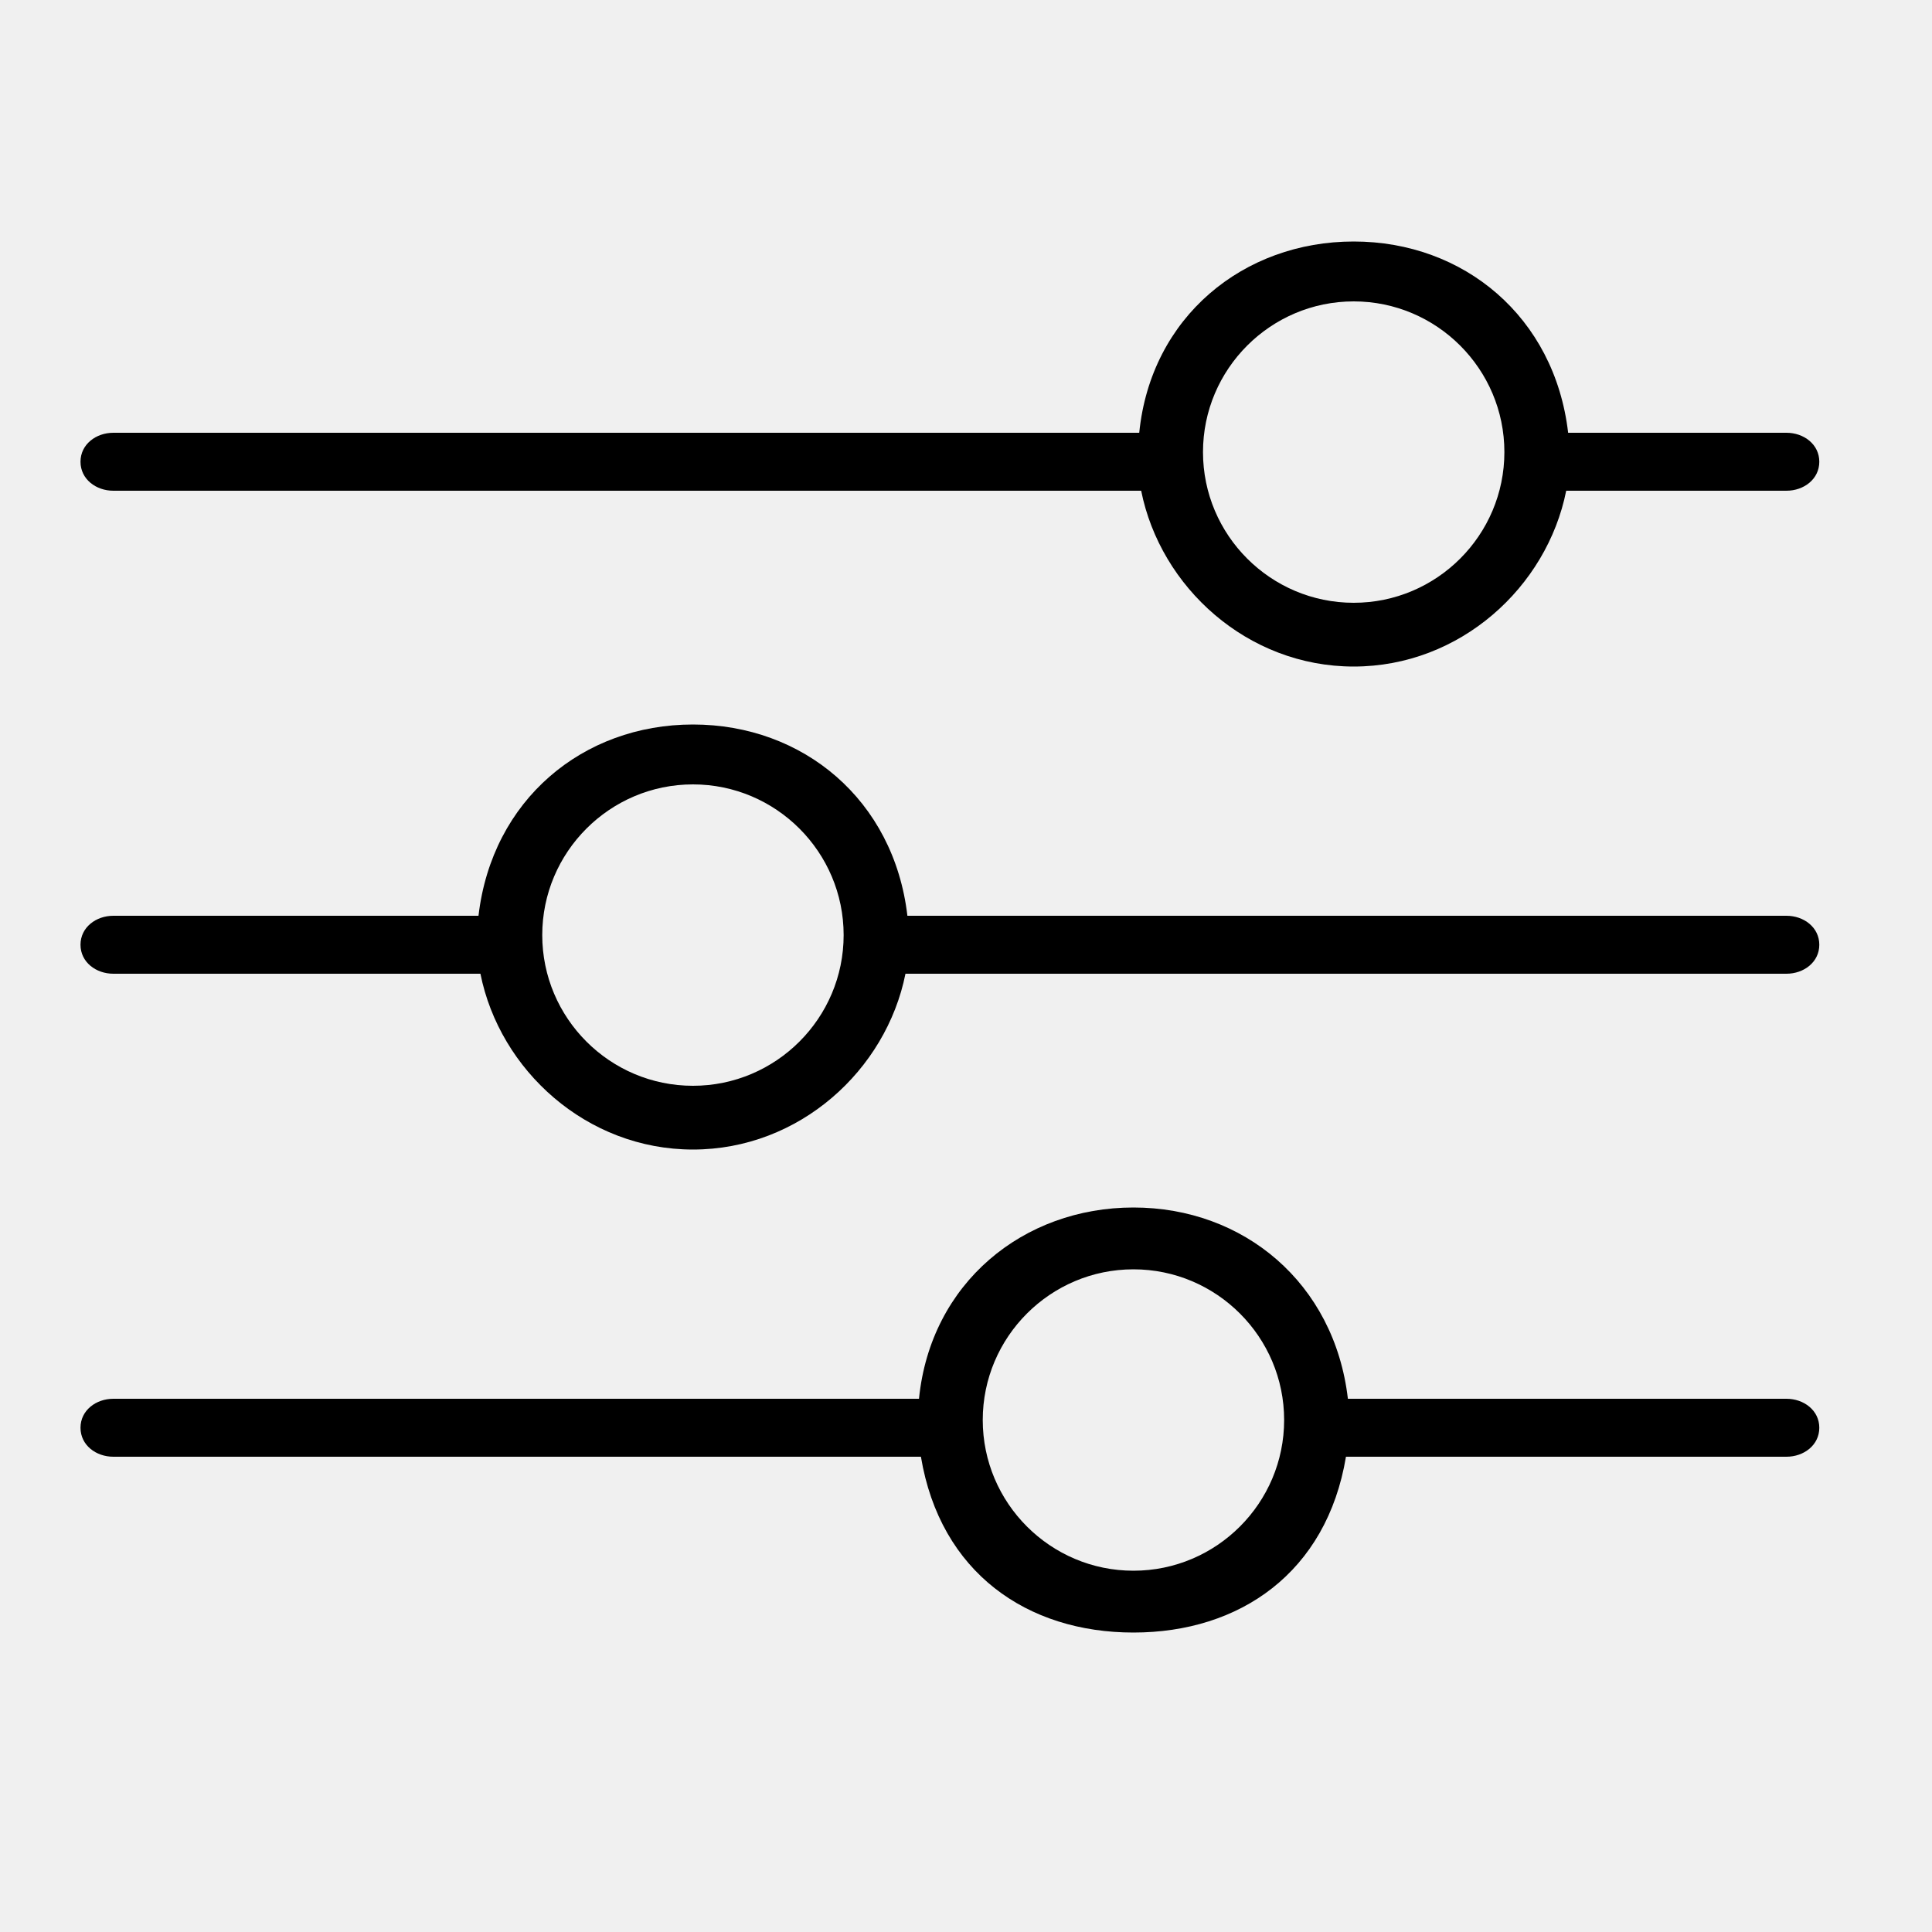
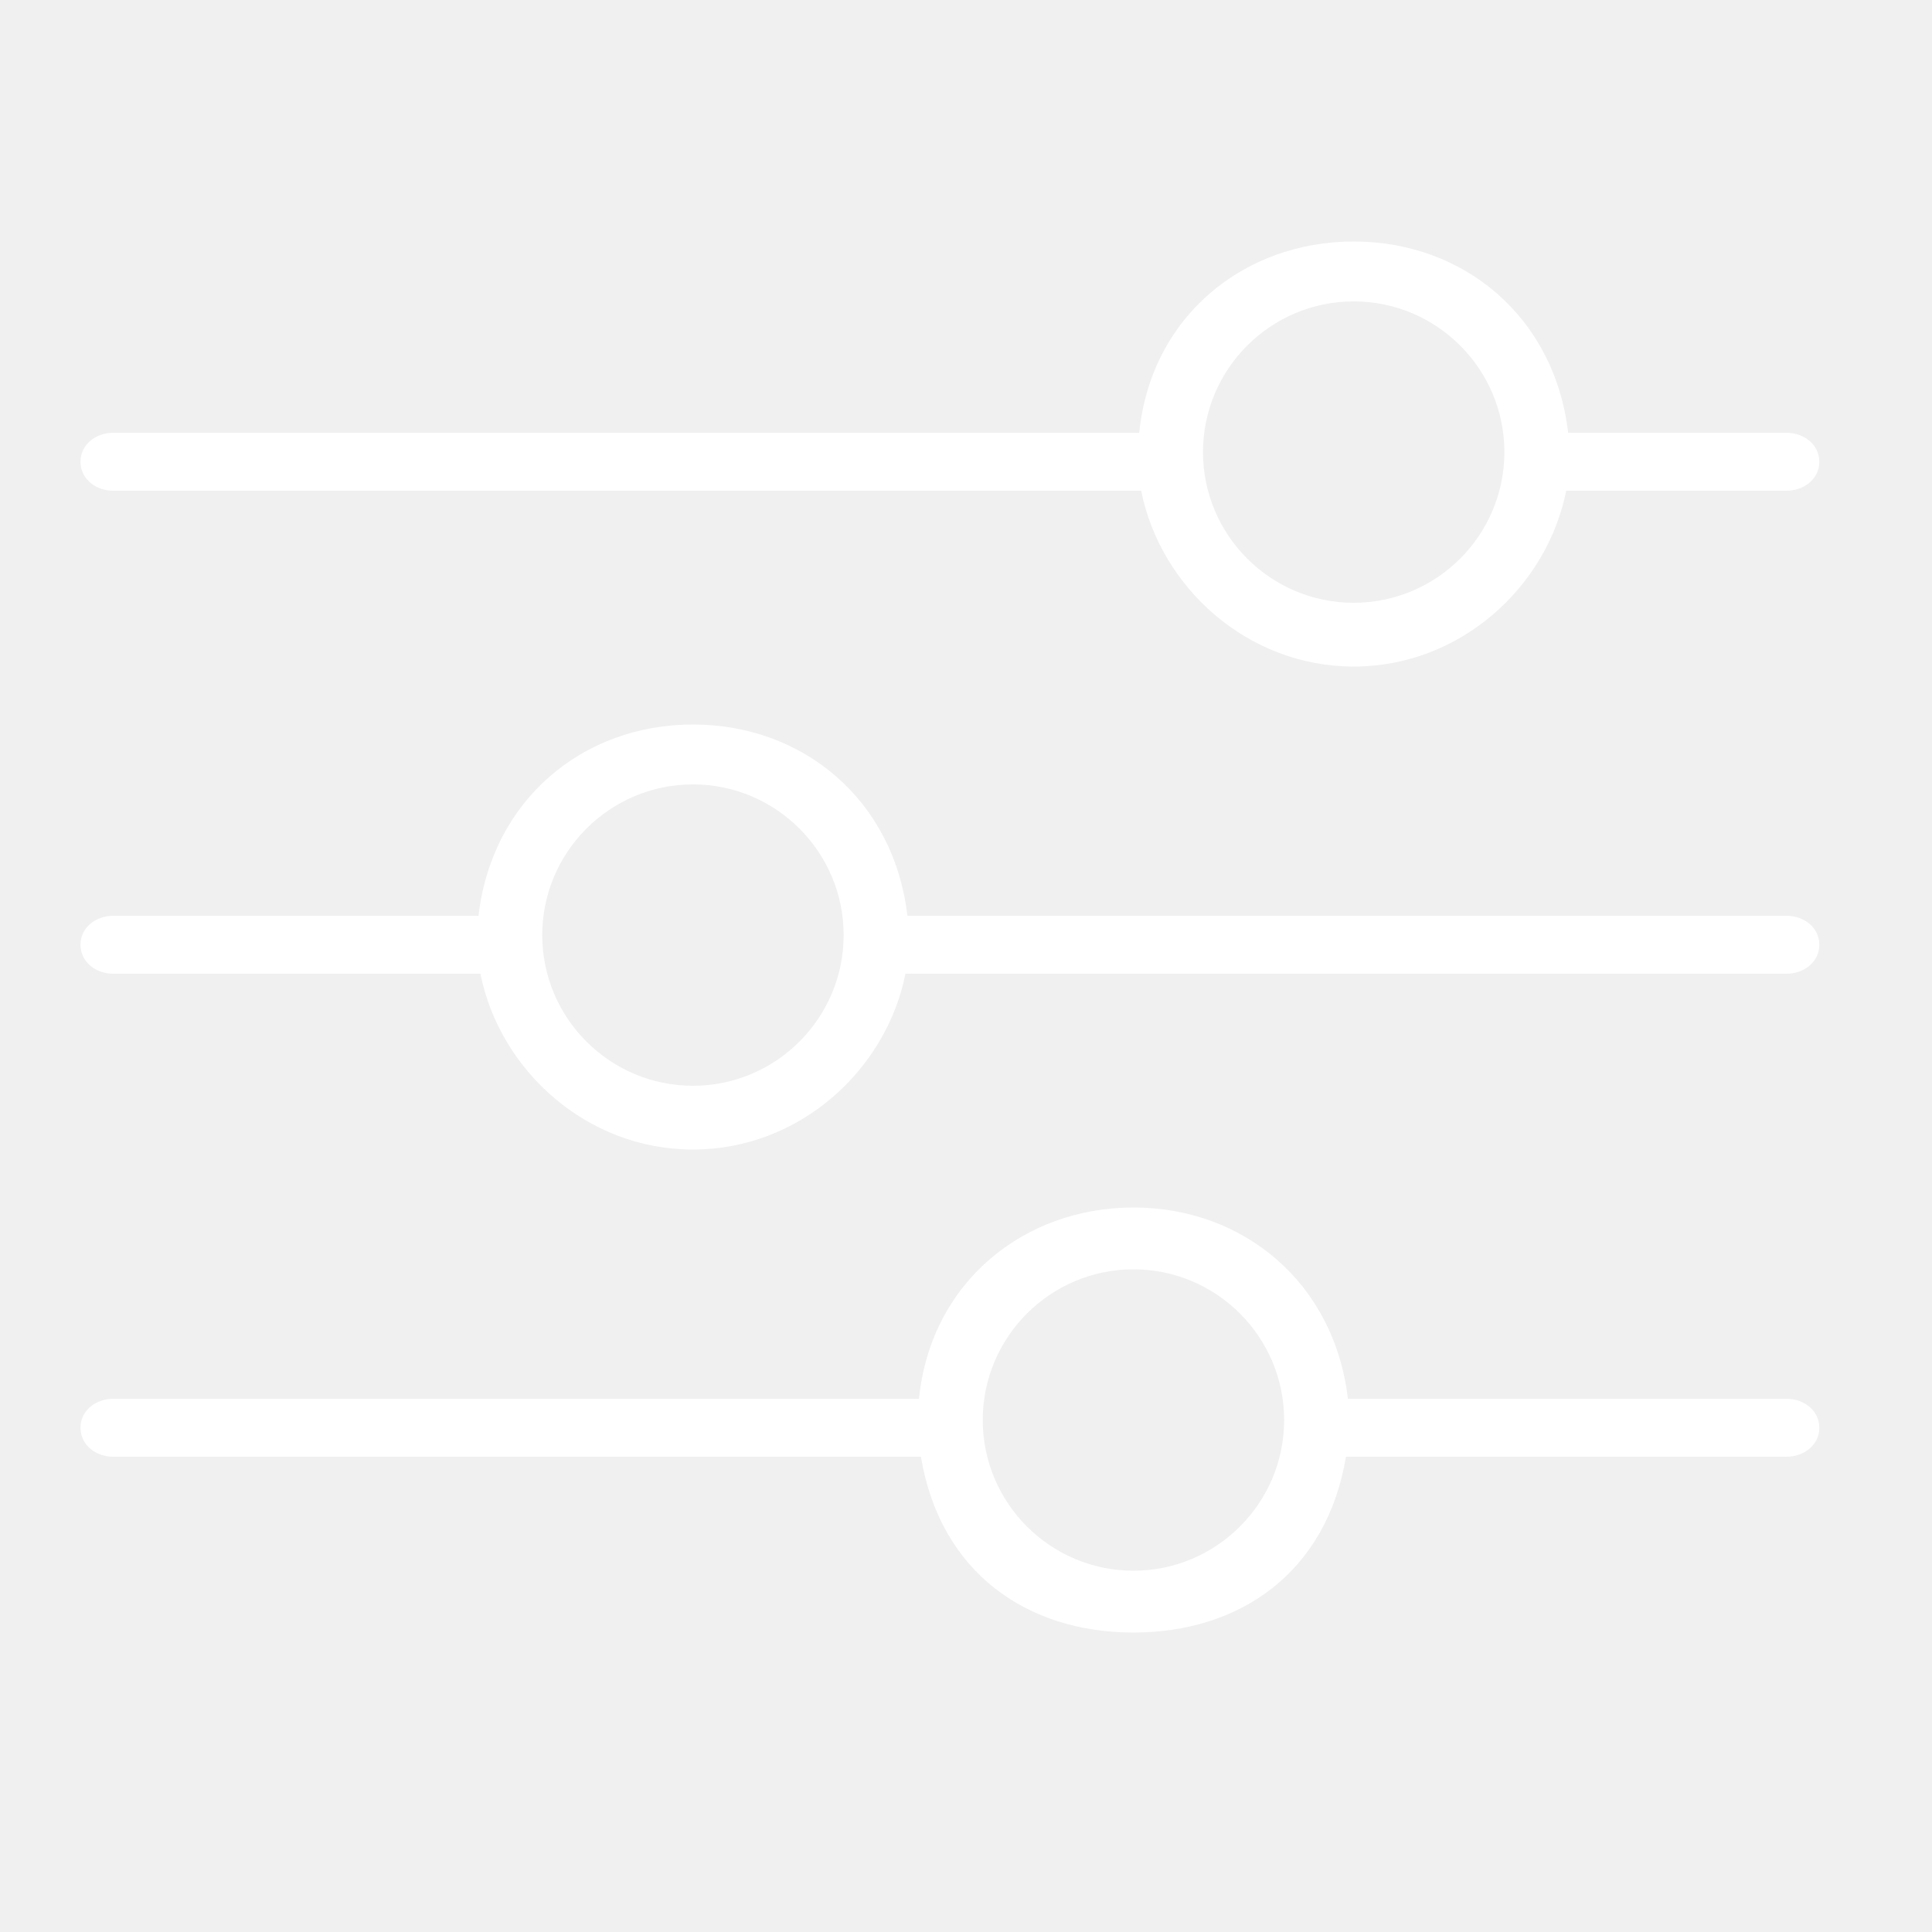
<svg xmlns="http://www.w3.org/2000/svg" width="24" height="24" viewBox="0 0 24 24" fill="none">
-   <path d="M1.408 6.096H14.176C14.416 7.296 15.496 8.28 16.816 8.28C18.136 8.28 19.216 7.296 19.456 6.096H22.192C22.408 6.096 22.6 5.952 22.6 5.736C22.6 5.52 22.408 5.376 22.192 5.376H19.48C19.312 3.936 18.184 3 16.816 3C15.448 3 14.296 3.936 14.152 5.376H1.408C1.192 5.376 1 5.52 1 5.736C1 5.952 1.192 6.096 1.408 6.096ZM16.816 3.744C17.848 3.744 18.688 4.584 18.688 5.616C18.688 6.648 17.848 7.488 16.816 7.488C15.784 7.488 14.944 6.648 14.944 5.616C14.944 4.584 15.784 3.744 16.816 3.744Z" fill="black" />
-   <path d="M22.192 11.376H11.272C11.104 9.936 9.976 9 8.608 9C7.24 9 6.112 9.936 5.944 11.376H1.408C1.192 11.376 1 11.52 1 11.736C1 11.952 1.192 12.096 1.408 12.096H5.968C6.208 13.296 7.288 14.28 8.608 14.28C9.928 14.28 11.008 13.296 11.248 12.096H22.192C22.408 12.096 22.6 11.952 22.6 11.736C22.6 11.52 22.408 11.376 22.192 11.376ZM8.608 13.488C7.576 13.488 6.736 12.648 6.736 11.616C6.736 10.584 7.576 9.744 8.608 9.744C9.64 9.744 10.48 10.584 10.48 11.616C10.48 12.648 9.64 13.488 8.608 13.488Z" fill="black" />
-   <path d="M22.192 17.376H16.744C16.576 15.936 15.448 15 14.08 15C12.712 15 11.56 15.936 11.416 17.376H1.408C1.192 17.376 1 17.52 1 17.736C1 17.952 1.192 18.096 1.408 18.096H11.44C11.68 19.536 12.76 20.28 14.08 20.28C15.4 20.28 16.48 19.536 16.72 18.096H22.192C22.408 18.096 22.6 17.952 22.6 17.736C22.6 17.52 22.408 17.376 22.192 17.376ZM14.08 19.512C13.048 19.512 12.208 18.672 12.208 17.64C12.208 16.608 13.048 15.768 14.08 15.768C15.112 15.768 15.952 16.608 15.952 17.64C15.952 18.672 15.112 19.512 14.08 19.512Z" fill="black" />
+   <path d="M1.408 6.096H14.176C14.416 7.296 15.496 8.28 16.816 8.28C18.136 8.28 19.216 7.296 19.456 6.096H22.192C22.408 6.096 22.6 5.952 22.6 5.736C22.6 5.52 22.408 5.376 22.192 5.376H19.48C19.312 3.936 18.184 3 16.816 3C15.448 3 14.296 3.936 14.152 5.376H1.408C1.192 5.376 1 5.52 1 5.736C1 5.952 1.192 6.096 1.408 6.096ZM16.816 3.744C17.848 3.744 18.688 4.584 18.688 5.616C18.688 6.648 17.848 7.488 16.816 7.488C15.784 7.488 14.944 6.648 14.944 5.616C14.944 4.584 15.784 3.744 16.816 3.744Z" fill="white" />
+   <path d="M22.192 11.376H11.272C11.104 9.936 9.976 9 8.608 9C7.24 9 6.112 9.936 5.944 11.376H1.408C1.192 11.376 1 11.52 1 11.736C1 11.952 1.192 12.096 1.408 12.096H5.968C6.208 13.296 7.288 14.28 8.608 14.28C9.928 14.28 11.008 13.296 11.248 12.096H22.192C22.408 12.096 22.6 11.952 22.6 11.736C22.6 11.52 22.408 11.376 22.192 11.376ZM8.608 13.488C7.576 13.488 6.736 12.648 6.736 11.616C6.736 10.584 7.576 9.744 8.608 9.744C9.64 9.744 10.48 10.584 10.48 11.616C10.48 12.648 9.64 13.488 8.608 13.488Z" fill="white" />
+   <path d="M22.192 17.376H16.744C16.576 15.936 15.448 15 14.08 15C12.712 15 11.56 15.936 11.416 17.376H1.408C1.192 17.376 1 17.52 1 17.736C1 17.952 1.192 18.096 1.408 18.096H11.44C11.68 19.536 12.76 20.28 14.08 20.28C15.4 20.28 16.48 19.536 16.72 18.096H22.192C22.408 18.096 22.6 17.952 22.6 17.736C22.6 17.52 22.408 17.376 22.192 17.376ZM14.08 19.512C13.048 19.512 12.208 18.672 12.208 17.64C12.208 16.608 13.048 15.768 14.08 15.768C15.112 15.768 15.952 16.608 15.952 17.64C15.952 18.672 15.112 19.512 14.08 19.512Z" fill="white" />
</svg>
